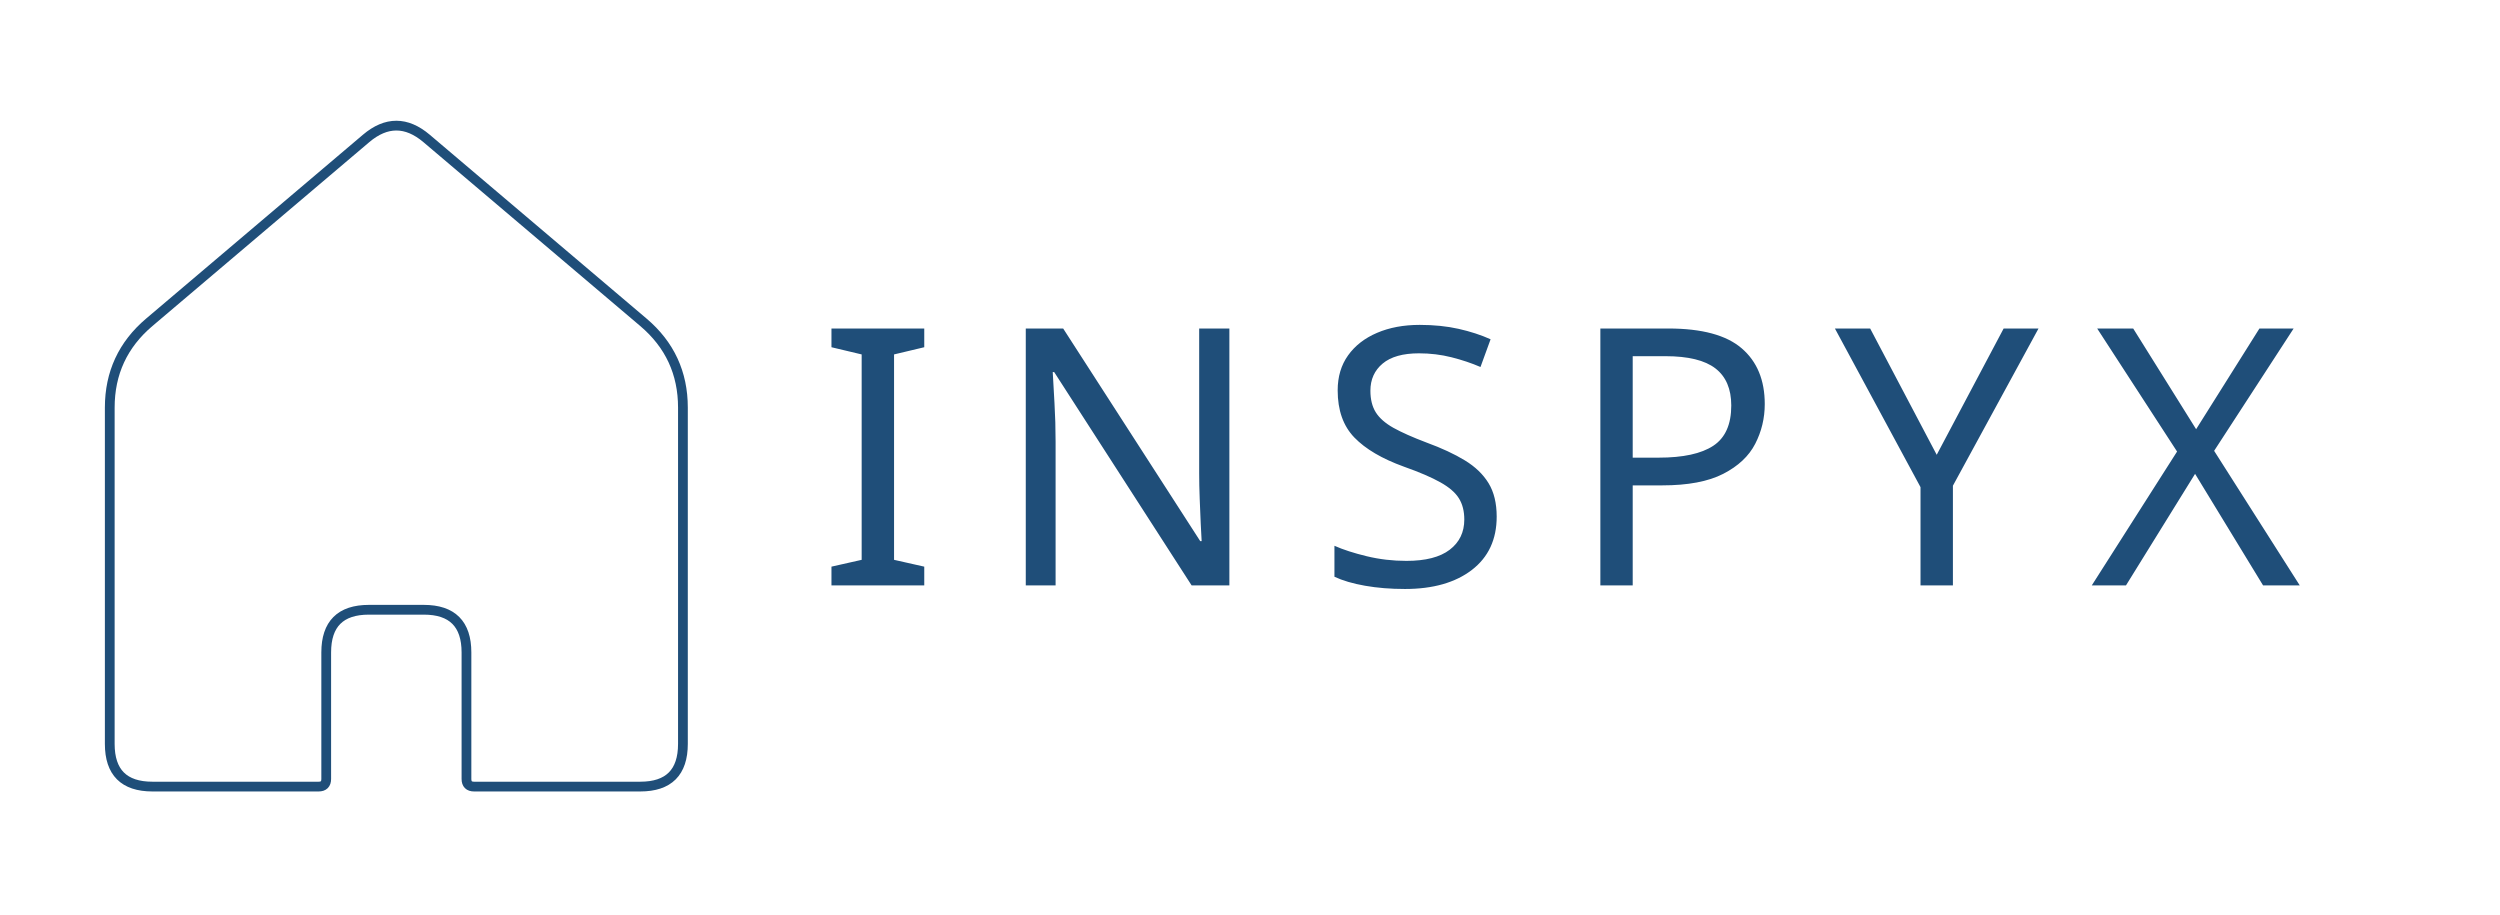
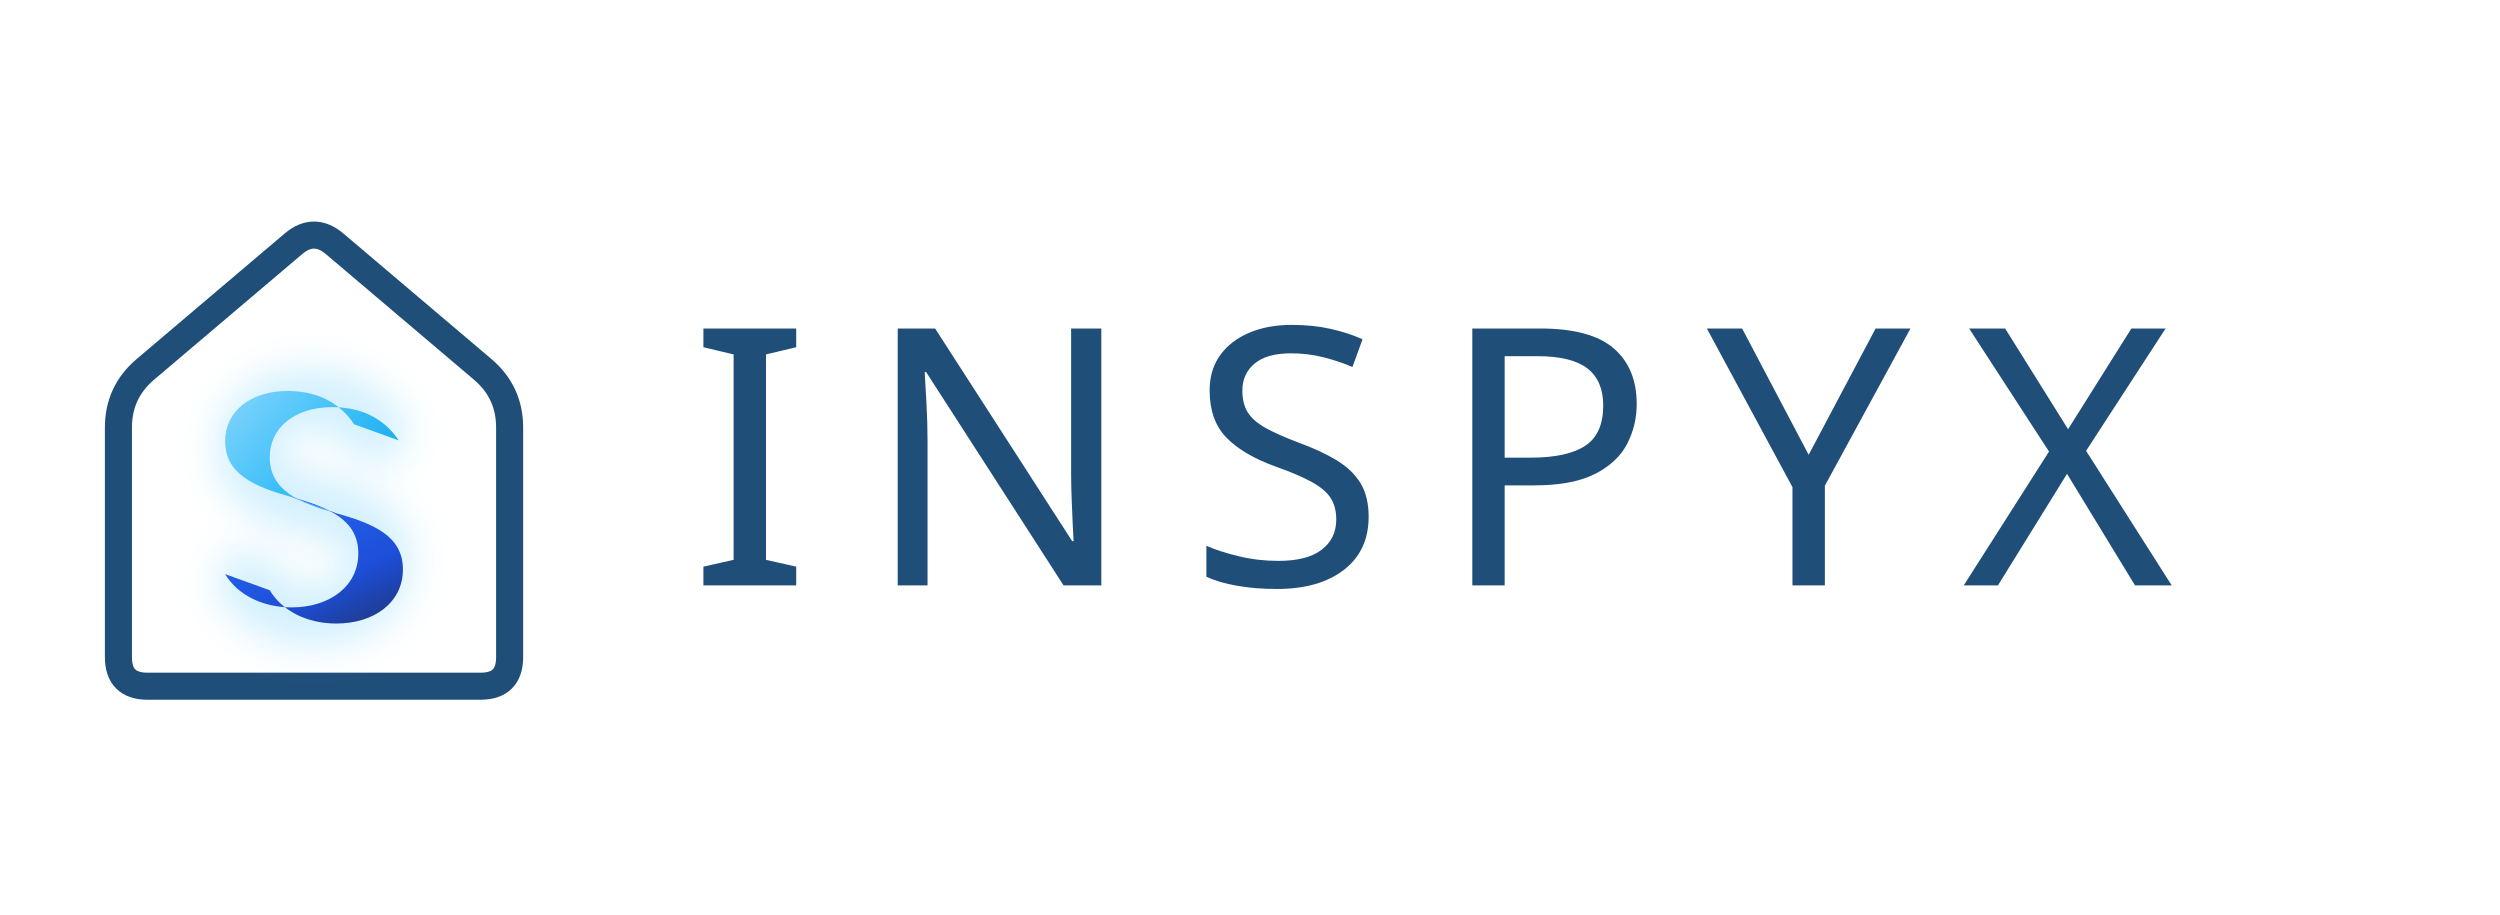
<svg xmlns="http://www.w3.org/2000/svg" viewBox="0 0 820 300">
-   <g transform="translate(10,22) scale(1.0)">
-     <path d="M129.92,23.41 L201.03,83.71 Q214.0,94.7 214.00,111.70 L214.00,222.00 Q214.0,236.0 200.00,236.00 L145.50,236.00 Q143.0,236.0 143.00,233.50 L143.00,192.00 Q143.0,178.0 129.00,178.00 L111.00,178.00 Q97.0,178.0 97.00,192.00 L97.00,233.50 Q97.0,236.0 94.50,236.00 L40.00,236.00 Q26.0,236.0 26.00,222.00 L26.00,111.70 Q26.0,94.7 38.97,83.71 L110.08,23.41 Q120.0,15.0 129.92,23.41 Z" fill="none" stroke="#1F4E79" stroke-width="3.2" stroke-linejoin="round" stroke-linecap="round" />
-   </g>
-   <text x="268" y="192" text-anchor="start" font-family="'Noto Sans', sans-serif" font-weight="300" font-size="118" letter-spacing="17" fill="#1F4E79">INSPYX</text>
+   <svg x="17" y="64" width="172" height="172" viewBox="-6 0 252 252">
+     <defs>
+       <linearGradient id="rt" gradientUnits="userSpaceOnUse" x1="84" y1="94" x2="150" y2="152">
+         <stop offset="0" stop-color="#7DD3FC" />
+         <stop offset="0.55" stop-color="#38BDF8" />
+         <stop offset="1" stop-color="#0EA5E9" />
+       </linearGradient>
+       <linearGradient id="rb" gradientUnits="userSpaceOnUse" x1="120" y1="148" x2="150" y2="206">
+         <stop offset="0" stop-color="#2563EB" />
+         <stop offset="0.6" stop-color="#1D4ED8" />
+         <stop offset="1" stop-color="#1E3A8A" />
+       </linearGradient>
+       <filter id="rg" x="-50%" y="-50%" width="200%" height="200%">
+         <feGaussianBlur stdDeviation="9" />
+       </filter>
+     </defs>
+     <path d="M129.92,23.41 L201.03,83.71 Q214,94.7 214,111.7 L214,222 Q214,236 200,236 L40,236 Q26,236 26,222 L26,111.7 Q26,94.7 38.97,83.71 L110.08,23.41 Q120,15 129.92,23.41 Z" fill="none" stroke="#1F4E79" stroke-width="13" stroke-linejoin="round" stroke-linecap="round" />
+     <path d="M150,114 C142,102 130,98 118,98 C100,98 88,108 88,122 C88,138 102,144 120,149 C138,154 152,160 152,176 C152,192 138,202 120,202 C106,202 94,196 88,186" fill="none" stroke="#38BDF8" stroke-width="30" stroke-linecap="round" opacity="0.22" filter="url(#rg)" />
+     <path d="M139.28,110.12 C131.28,98.12 119.28,94.12 107.28,94.12 C89.28,94.12 77.28,104.12 77.28,118.12 C77.28,134.12 91.28,140.12 109.28,145.12 L130.72,152.88 C112.72,147.88 98.72,141.88 98.72,125.88 C98.72,111.88 110.72,101.88 128.72,101.88 C140.72,101.88 152.72,105.88 160.72,117.88 Z" fill="url(#rt)" />
+     <path d="M109.28,145.12 C127.28,150.12 141.28,156.12 141.28,172.12 C141.28,188.12 127.28,198.12 109.28,198.12 C95.28,198.12 83.28,192.12 77.28,182.12 L98.72,189.88 C104.72,199.88 116.72,205.88 130.72,205.88 C148.72,205.88 162.72,195.88 162.72,179.88 C162.72,163.88 148.72,157.88 130.72,152.88 Z" fill="url(#rb)" />
+   </svg>
+   <text x="226" y="192" text-anchor="start" font-family="'Noto Sans', sans-serif" font-weight="300" font-size="118" letter-spacing="17" fill="#1F4E79">INSPYX</text>
</svg>
